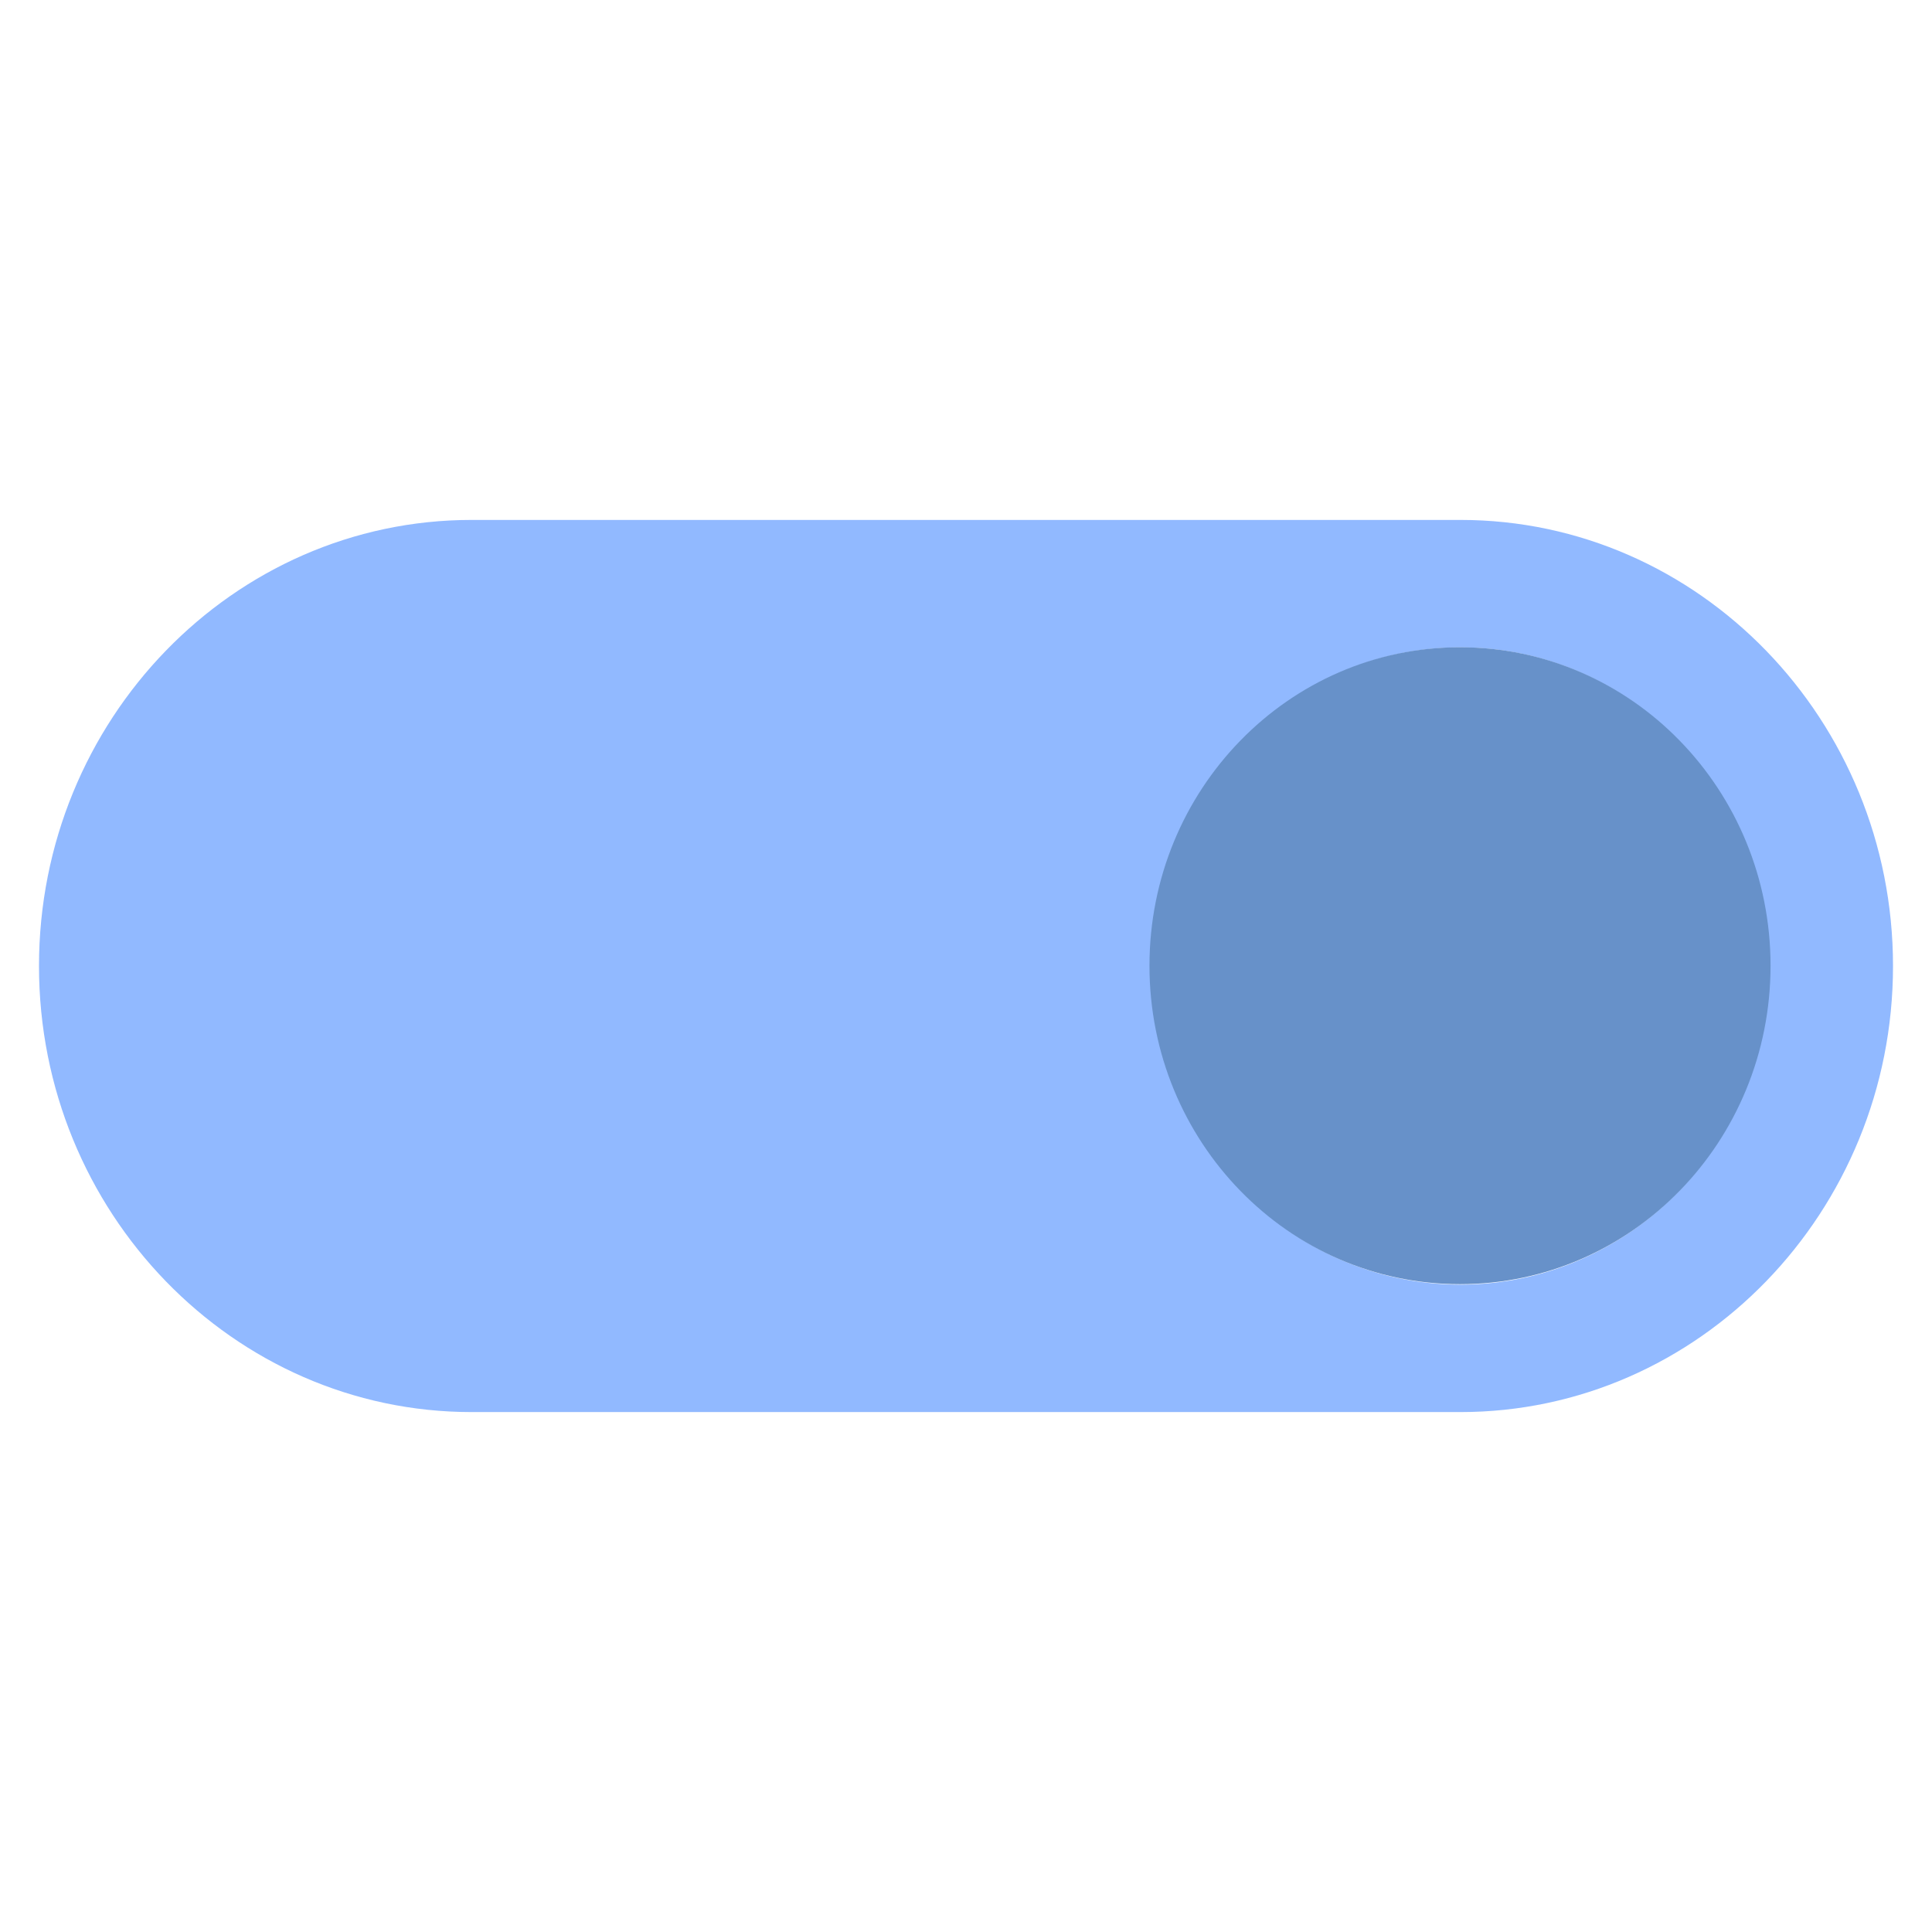
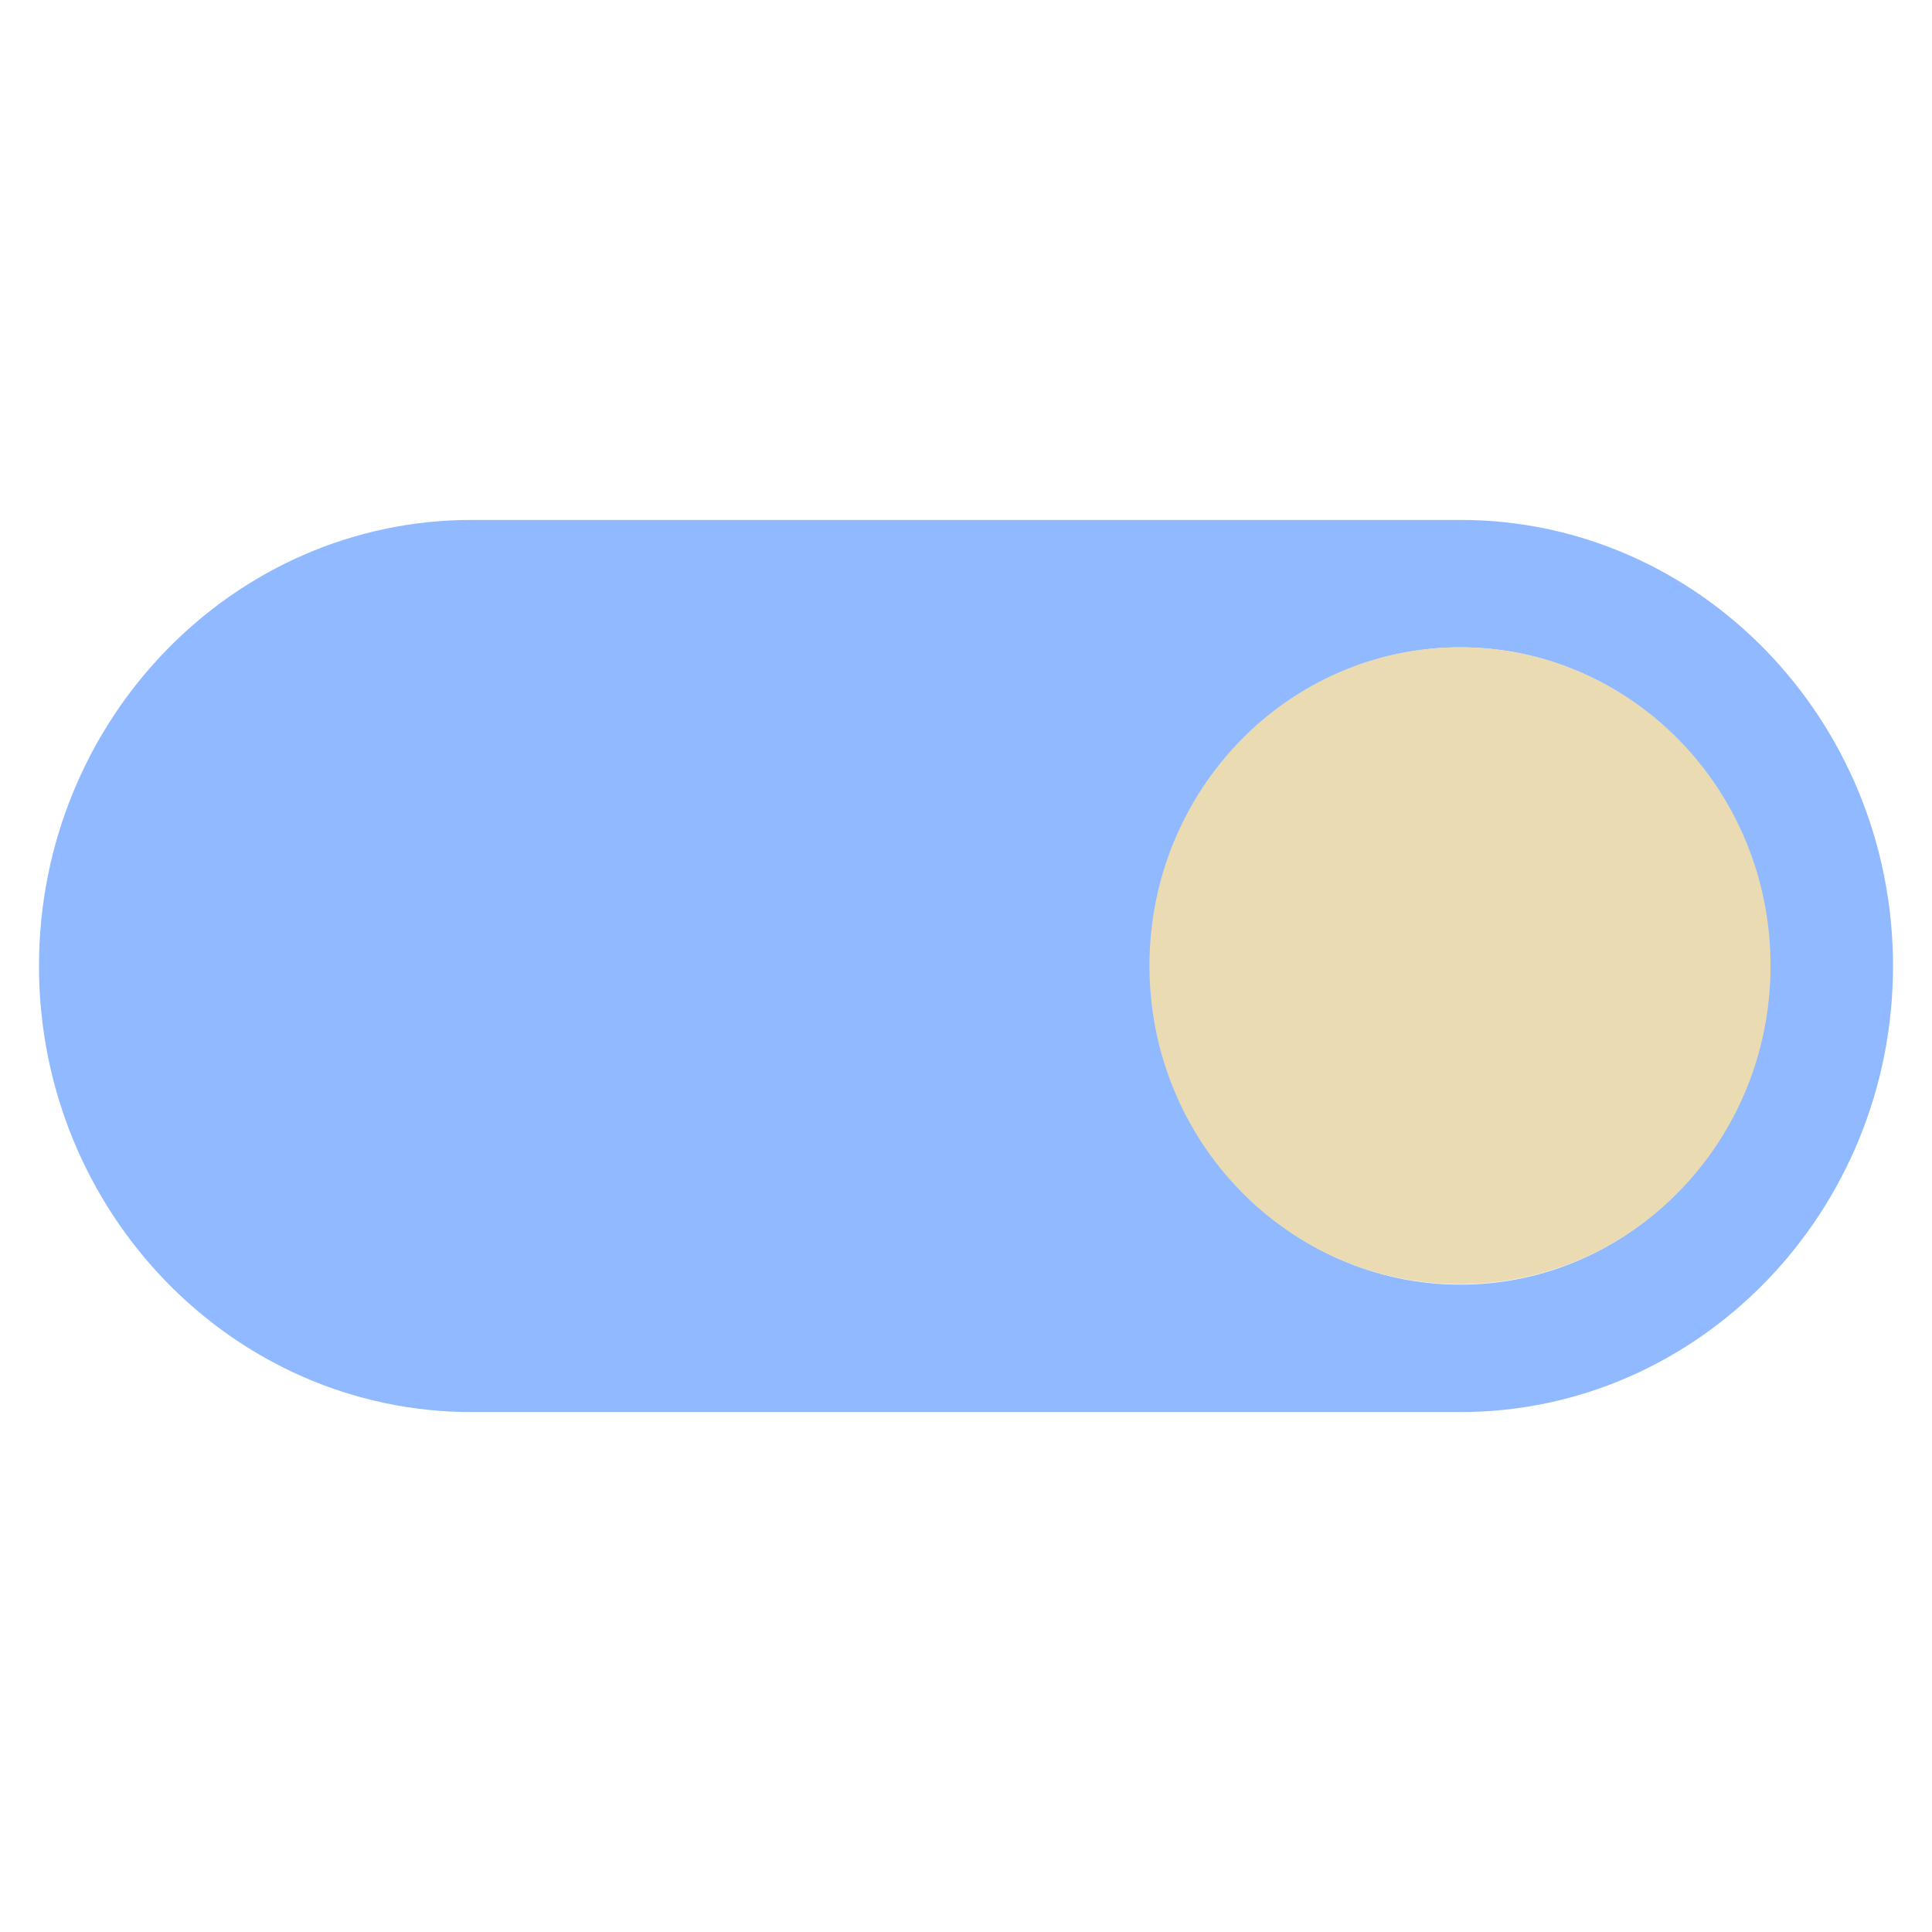
<svg xmlns="http://www.w3.org/2000/svg" width="512" height="512" viewBox="0 0 135.467 135.467" version="1.1" id="svg853">
  <defs id="defs847" />
  <g id="layer1" transform="translate(0,-161.5333)">
    <g id="g11" transform="translate(1.6833333e-6,-8.466667)">
      <path style="fill:#8ab4ff;fill-opacity:0.941;stroke-width:2.2" d="m 33.067,269.011 h 69.333 c 16.727,0 30.333,-14.03 30.333,-31.277 0,-17.247 -13.607,-31.278 -30.333,-31.278 H 33.067 c -16.727,0 -30.333,14.03 -30.333,31.278 0,17.247 13.607,31.277 30.333,31.277 z m 69.333,-53.619 c 11.947,0 21.667,10.022 21.667,22.341 0,12.319 -9.72,22.341 -21.667,22.341 -11.947,0 -21.667,-10.022 -21.667,-22.341 0,-12.319 9.72,-22.341 21.667,-22.341 z" id="path6" />
-       <ellipse ry="22.329" rx="21.774" cy="237.714" cx="102.372" id="path1490" style="opacity:1;fill:#6791C9;fill-opacity:1;stroke-width:0.599" />
+       <ellipse ry="22.329" rx="21.774" cy="237.714" cx="102.372" id="path1490" style="opacity:1;fill:#EBDBB2;fill-opacity:1;stroke-width:0.599" />
    </g>
  </g>
</svg>
